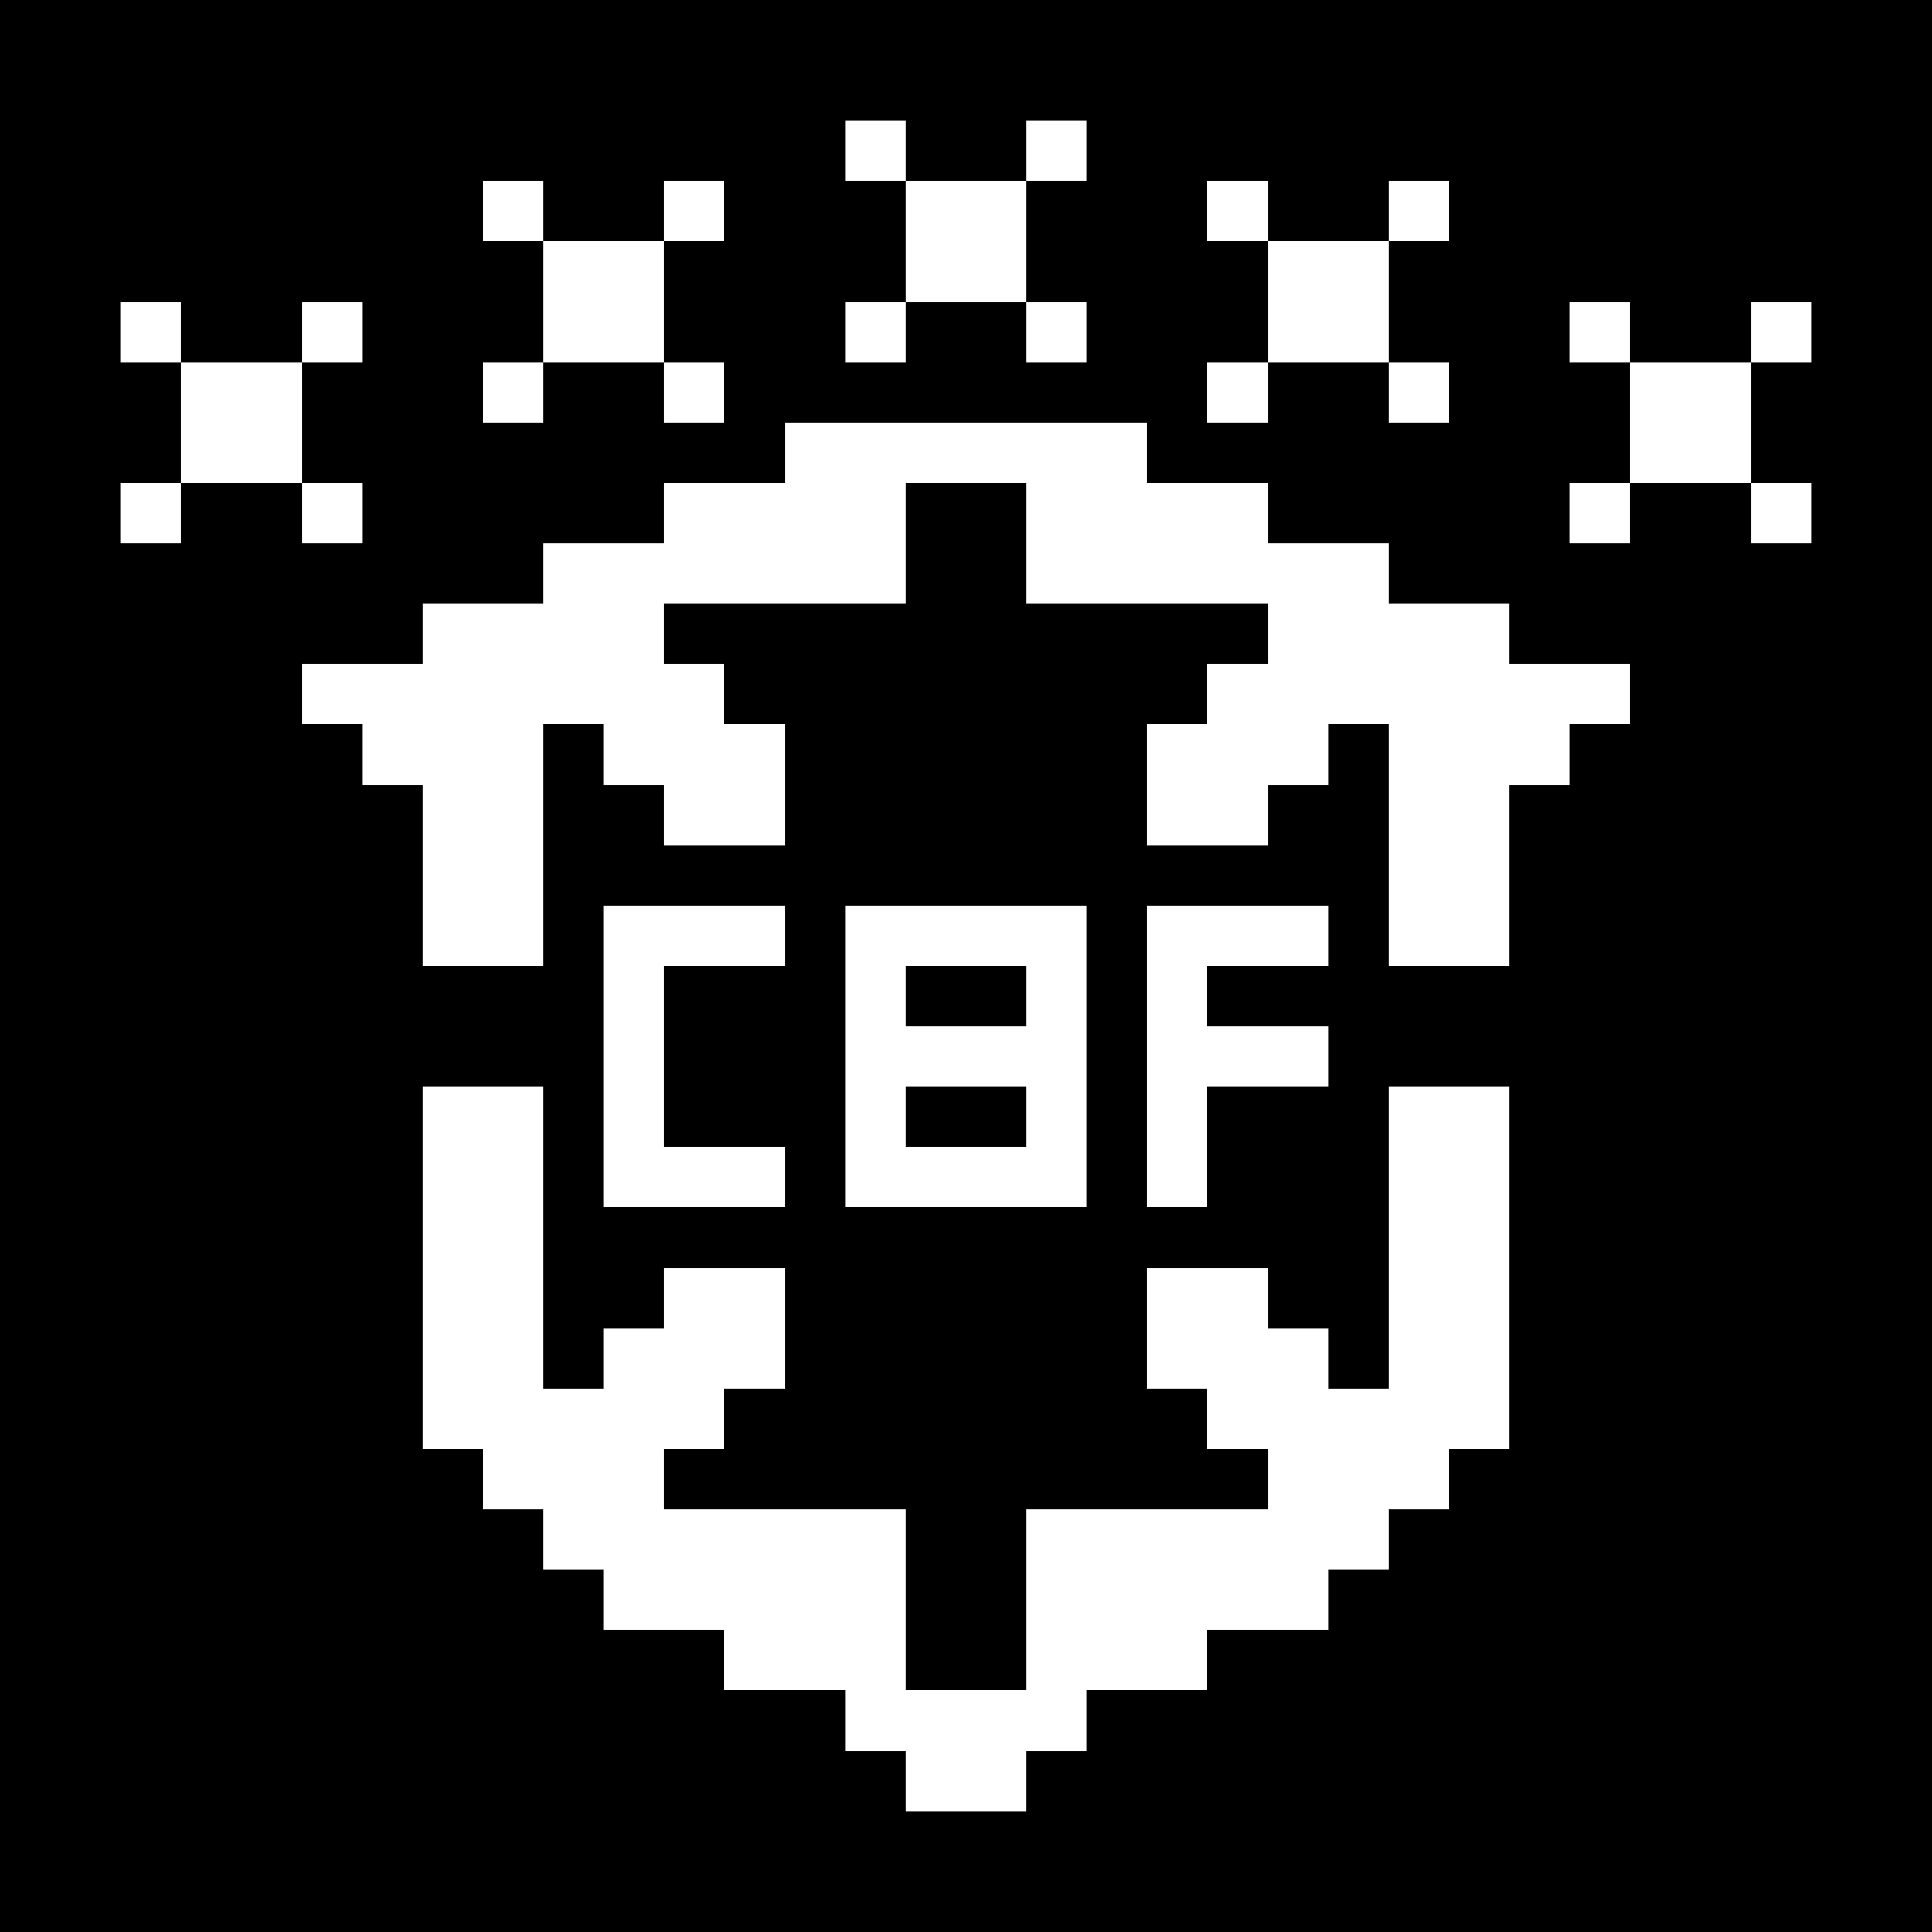
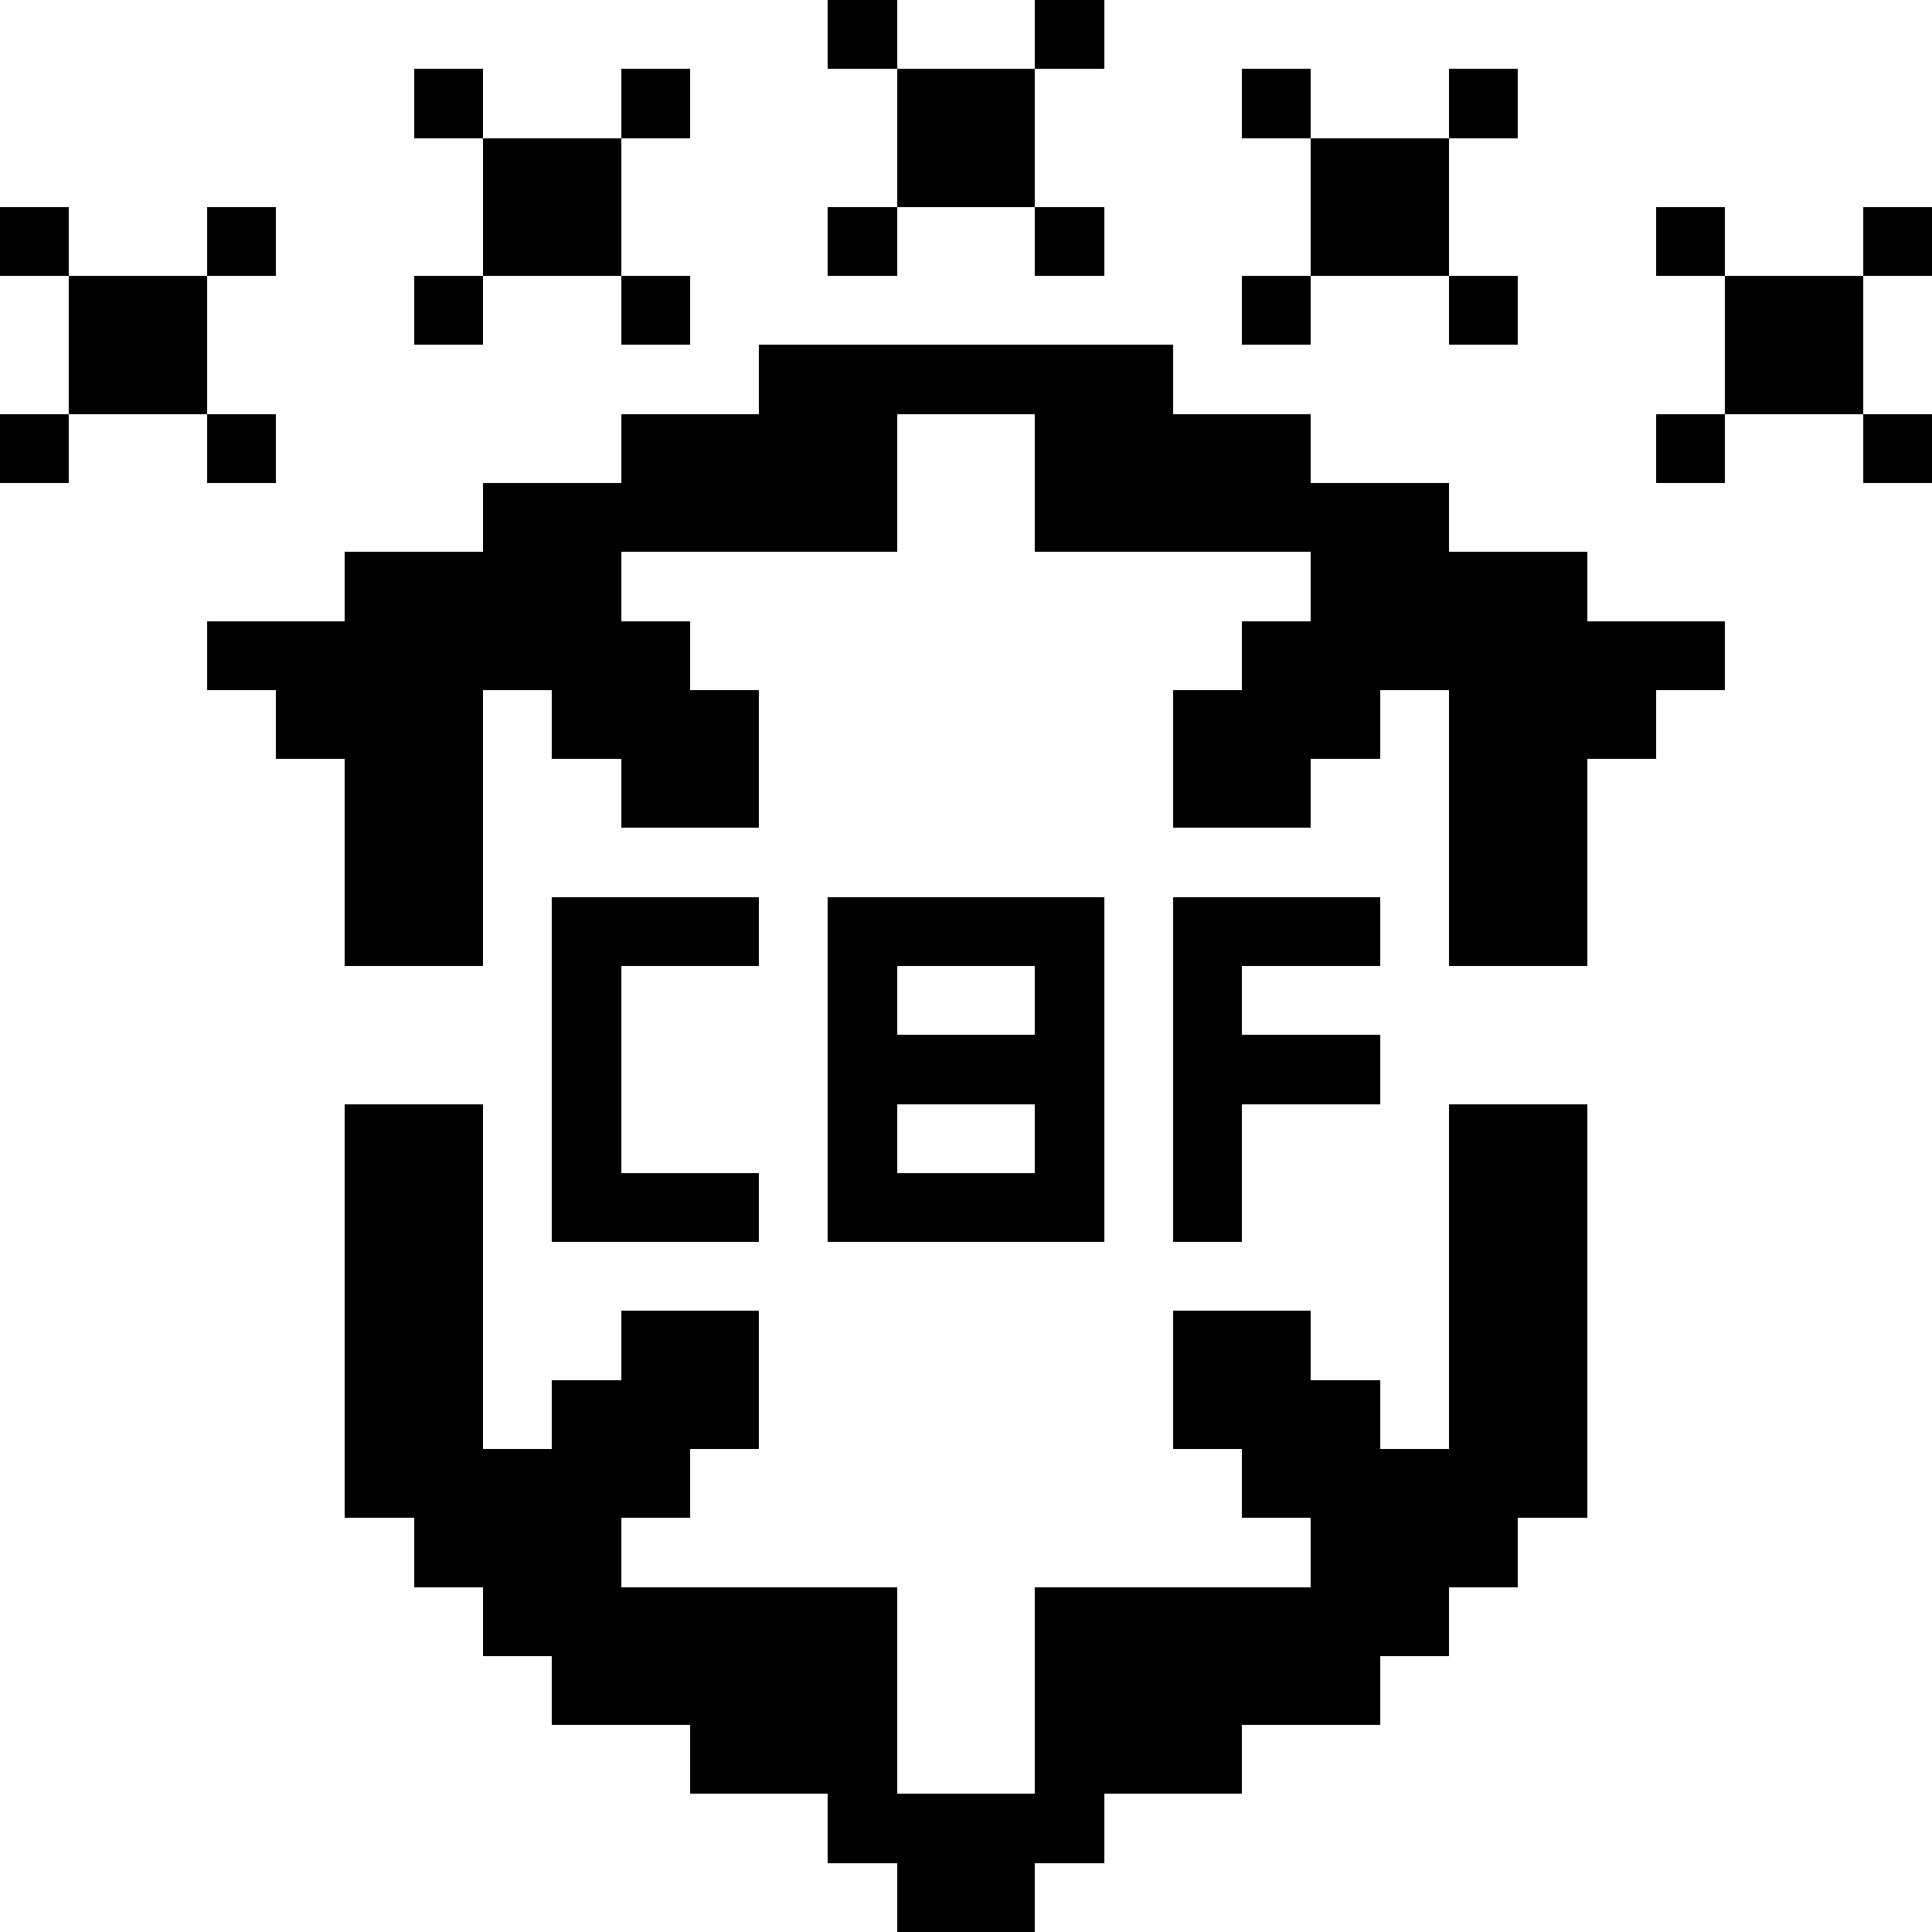
- <svg xmlns="http://www.w3.org/2000/svg" viewBox="0 0 32 32" shape-rendering="crispEdges" fill="#000000">
-   <rect x="0" y="31" width="1" height="1" />
-   <rect x="1" y="31" width="1" height="1" />
-   <rect x="2" y="31" width="1" height="1" />
-   <rect x="3" y="31" width="1" height="1" />
-   <rect x="4" y="31" width="1" height="1" />
-   <rect x="5" y="31" width="1" height="1" />
-   <rect x="6" y="31" width="1" height="1" />
-   <rect x="7" y="31" width="1" height="1" />
-   <rect x="8" y="31" width="1" height="1" />
-   <rect x="9" y="31" width="1" height="1" />
-   <rect x="10" y="31" width="1" height="1" />
-   <rect x="11" y="31" width="1" height="1" />
-   <rect x="12" y="31" width="1" height="1" />
-   <rect x="13" y="31" width="1" height="1" />
-   <rect x="14" y="31" width="1" height="1" />
-   <rect x="15" y="31" width="1" height="1" />
-   <rect x="16" y="31" width="1" height="1" />
-   <rect x="17" y="31" width="1" height="1" />
-   <rect x="18" y="31" width="1" height="1" />
-   <rect x="19" y="31" width="1" height="1" />
-   <rect x="20" y="31" width="1" height="1" />
-   <rect x="21" y="31" width="1" height="1" />
-   <rect x="22" y="31" width="1" height="1" />
-   <rect x="23" y="31" width="1" height="1" />
-   <rect x="24" y="31" width="1" height="1" />
-   <rect x="25" y="31" width="1" height="1" />
-   <rect x="26" y="31" width="1" height="1" />
-   <rect x="27" y="31" width="1" height="1" />
-   <rect x="28" y="31" width="1" height="1" />
-   <rect x="29" y="31" width="1" height="1" />
-   <rect x="30" y="31" width="1" height="1" />
-   <rect x="31" y="31" width="1" height="1" />
-   <rect x="0" y="0" width="1" height="1" />
-   <rect x="1" y="0" width="1" height="1" />
-   <rect x="2" y="0" width="1" height="1" />
-   <rect x="3" y="0" width="1" height="1" />
-   <rect x="4" y="0" width="1" height="1" />
-   <rect x="5" y="0" width="1" height="1" />
-   <rect x="6" y="0" width="1" height="1" />
-   <rect x="7" y="0" width="1" height="1" />
-   <rect x="8" y="0" width="1" height="1" />
-   <rect x="9" y="0" width="1" height="1" />
-   <rect x="10" y="0" width="1" height="1" />
-   <rect x="11" y="0" width="1" height="1" />
+ <svg xmlns="http://www.w3.org/2000/svg" viewBox="0 0 28 28" shape-rendering="crispEdges" fill="#000000">
  <rect x="12" y="0" width="1" height="1" />
-   <rect x="13" y="0" width="1" height="1" />
-   <rect x="14" y="0" width="1" height="1" />
  <rect x="15" y="0" width="1" height="1" />
-   <rect x="16" y="0" width="1" height="1" />
-   <rect x="17" y="0" width="1" height="1" />
-   <rect x="18" y="0" width="1" height="1" />
-   <rect x="19" y="0" width="1" height="1" />
-   <rect x="20" y="0" width="1" height="1" />
-   <rect x="21" y="0" width="1" height="1" />
-   <rect x="22" y="0" width="1" height="1" />
-   <rect x="23" y="0" width="1" height="1" />
-   <rect x="24" y="0" width="1" height="1" />
-   <rect x="25" y="0" width="1" height="1" />
-   <rect x="26" y="0" width="1" height="1" />
-   <rect x="27" y="0" width="1" height="1" />
-   <rect x="28" y="0" width="1" height="1" />
-   <rect x="29" y="0" width="1" height="1" />
-   <rect x="30" y="0" width="1" height="1" />
-   <rect x="31" y="0" width="1" height="1" />
-   <rect x="0" y="1" width="1" height="1" />
-   <rect x="1" y="1" width="1" height="1" />
-   <rect x="2" y="1" width="1" height="1" />
-   <rect x="3" y="1" width="1" height="1" />
-   <rect x="4" y="1" width="1" height="1" />
-   <rect x="5" y="1" width="1" height="1" />
  <rect x="6" y="1" width="1" height="1" />
-   <rect x="7" y="1" width="1" height="1" />
-   <rect x="8" y="1" width="1" height="1" />
  <rect x="9" y="1" width="1" height="1" />
-   <rect x="10" y="1" width="1" height="1" />
-   <rect x="11" y="1" width="1" height="1" />
-   <rect x="12" y="1" width="1" height="1" />
  <rect x="13" y="1" width="1" height="1" />
  <rect x="14" y="1" width="1" height="1" />
-   <rect x="15" y="1" width="1" height="1" />
-   <rect x="16" y="1" width="1" height="1" />
-   <rect x="17" y="1" width="1" height="1" />
  <rect x="18" y="1" width="1" height="1" />
-   <rect x="19" y="1" width="1" height="1" />
-   <rect x="20" y="1" width="1" height="1" />
  <rect x="21" y="1" width="1" height="1" />
-   <rect x="22" y="1" width="1" height="1" />
-   <rect x="23" y="1" width="1" height="1" />
-   <rect x="24" y="1" width="1" height="1" />
-   <rect x="25" y="1" width="1" height="1" />
-   <rect x="26" y="1" width="1" height="1" />
-   <rect x="27" y="1" width="1" height="1" />
-   <rect x="28" y="1" width="1" height="1" />
-   <rect x="29" y="1" width="1" height="1" />
-   <rect x="30" y="1" width="1" height="1" />
-   <rect x="31" y="1" width="1" height="1" />
-   <rect x="0" y="2" width="1" height="1" />
-   <rect x="1" y="2" width="1" height="1" />
-   <rect x="2" y="2" width="1" height="1" />
-   <rect x="3" y="2" width="1" height="1" />
-   <rect x="4" y="2" width="1" height="1" />
-   <rect x="5" y="2" width="1" height="1" />
-   <rect x="6" y="2" width="1" height="1" />
  <rect x="7" y="2" width="1" height="1" />
  <rect x="8" y="2" width="1" height="1" />
-   <rect x="9" y="2" width="1" height="1" />
-   <rect x="10" y="2" width="1" height="1" />
-   <rect x="11" y="2" width="1" height="1" />
-   <rect x="12" y="2" width="1" height="1" />
  <rect x="13" y="2" width="1" height="1" />
-   <rect x="15" y="2" width="1" height="1" />
-   <rect x="16" y="2" width="1" height="1" />
-   <rect x="18" y="2" width="1" height="1" />
+   <rect x="14" y="2" width="1" height="1" />
  <rect x="19" y="2" width="1" height="1" />
  <rect x="20" y="2" width="1" height="1" />
-   <rect x="21" y="2" width="1" height="1" />
-   <rect x="22" y="2" width="1" height="1" />
-   <rect x="23" y="2" width="1" height="1" />
-   <rect x="24" y="2" width="1" height="1" />
-   <rect x="25" y="2" width="1" height="1" />
-   <rect x="26" y="2" width="1" height="1" />
-   <rect x="27" y="2" width="1" height="1" />
-   <rect x="28" y="2" width="1" height="1" />
-   <rect x="29" y="2" width="1" height="1" />
-   <rect x="30" y="2" width="1" height="1" />
-   <rect x="31" y="2" width="1" height="1" />
  <rect x="0" y="3" width="1" height="1" />
-   <rect x="1" y="3" width="1" height="1" />
-   <rect x="2" y="3" width="1" height="1" />
  <rect x="3" y="3" width="1" height="1" />
-   <rect x="4" y="3" width="1" height="1" />
-   <rect x="5" y="3" width="1" height="1" />
-   <rect x="6" y="3" width="1" height="1" />
  <rect x="7" y="3" width="1" height="1" />
-   <rect x="9" y="3" width="1" height="1" />
-   <rect x="10" y="3" width="1" height="1" />
+   <rect x="8" y="3" width="1" height="1" />
  <rect x="12" y="3" width="1" height="1" />
-   <rect x="13" y="3" width="1" height="1" />
-   <rect x="14" y="3" width="1" height="1" />
-   <rect x="17" y="3" width="1" height="1" />
-   <rect x="18" y="3" width="1" height="1" />
+   <rect x="15" y="3" width="1" height="1" />
  <rect x="19" y="3" width="1" height="1" />
-   <rect x="21" y="3" width="1" height="1" />
-   <rect x="22" y="3" width="1" height="1" />
+   <rect x="20" y="3" width="1" height="1" />
  <rect x="24" y="3" width="1" height="1" />
-   <rect x="25" y="3" width="1" height="1" />
-   <rect x="26" y="3" width="1" height="1" />
  <rect x="27" y="3" width="1" height="1" />
-   <rect x="28" y="3" width="1" height="1" />
-   <rect x="29" y="3" width="1" height="1" />
-   <rect x="30" y="3" width="1" height="1" />
-   <rect x="31" y="3" width="1" height="1" />
-   <rect x="0" y="4" width="1" height="1" />
  <rect x="1" y="4" width="1" height="1" />
  <rect x="2" y="4" width="1" height="1" />
-   <rect x="3" y="4" width="1" height="1" />
-   <rect x="4" y="4" width="1" height="1" />
-   <rect x="5" y="4" width="1" height="1" />
  <rect x="6" y="4" width="1" height="1" />
-   <rect x="7" y="4" width="1" height="1" />
-   <rect x="8" y="4" width="1" height="1" />
-   <rect x="11" y="4" width="1" height="1" />
-   <rect x="12" y="4" width="1" height="1" />
-   <rect x="13" y="4" width="1" height="1" />
-   <rect x="14" y="4" width="1" height="1" />
-   <rect x="17" y="4" width="1" height="1" />
+   <rect x="9" y="4" width="1" height="1" />
  <rect x="18" y="4" width="1" height="1" />
-   <rect x="19" y="4" width="1" height="1" />
-   <rect x="20" y="4" width="1" height="1" />
-   <rect x="23" y="4" width="1" height="1" />
-   <rect x="24" y="4" width="1" height="1" />
+   <rect x="21" y="4" width="1" height="1" />
  <rect x="25" y="4" width="1" height="1" />
  <rect x="26" y="4" width="1" height="1" />
-   <rect x="27" y="4" width="1" height="1" />
-   <rect x="28" y="4" width="1" height="1" />
-   <rect x="29" y="4" width="1" height="1" />
-   <rect x="30" y="4" width="1" height="1" />
-   <rect x="31" y="4" width="1" height="1" />
-   <rect x="0" y="5" width="1" height="1" />
  <rect x="1" y="5" width="1" height="1" />
-   <rect x="3" y="5" width="1" height="1" />
-   <rect x="4" y="5" width="1" height="1" />
-   <rect x="6" y="5" width="1" height="1" />
-   <rect x="7" y="5" width="1" height="1" />
-   <rect x="8" y="5" width="1" height="1" />
+   <rect x="2" y="5" width="1" height="1" />
  <rect x="11" y="5" width="1" height="1" />
  <rect x="12" y="5" width="1" height="1" />
  <rect x="13" y="5" width="1" height="1" />
+   <rect x="14" y="5" width="1" height="1" />
  <rect x="15" y="5" width="1" height="1" />
  <rect x="16" y="5" width="1" height="1" />
-   <rect x="18" y="5" width="1" height="1" />
-   <rect x="19" y="5" width="1" height="1" />
-   <rect x="20" y="5" width="1" height="1" />
-   <rect x="23" y="5" width="1" height="1" />
-   <rect x="24" y="5" width="1" height="1" />
  <rect x="25" y="5" width="1" height="1" />
-   <rect x="27" y="5" width="1" height="1" />
-   <rect x="28" y="5" width="1" height="1" />
-   <rect x="30" y="5" width="1" height="1" />
-   <rect x="31" y="5" width="1" height="1" />
+   <rect x="26" y="5" width="1" height="1" />
  <rect x="0" y="6" width="1" height="1" />
-   <rect x="1" y="6" width="1" height="1" />
-   <rect x="2" y="6" width="1" height="1" />
-   <rect x="5" y="6" width="1" height="1" />
-   <rect x="6" y="6" width="1" height="1" />
-   <rect x="7" y="6" width="1" height="1" />
+   <rect x="3" y="6" width="1" height="1" />
  <rect x="9" y="6" width="1" height="1" />
  <rect x="10" y="6" width="1" height="1" />
+   <rect x="11" y="6" width="1" height="1" />
  <rect x="12" y="6" width="1" height="1" />
-   <rect x="13" y="6" width="1" height="1" />
-   <rect x="14" y="6" width="1" height="1" />
  <rect x="15" y="6" width="1" height="1" />
  <rect x="16" y="6" width="1" height="1" />
  <rect x="17" y="6" width="1" height="1" />
  <rect x="18" y="6" width="1" height="1" />
-   <rect x="19" y="6" width="1" height="1" />
-   <rect x="21" y="6" width="1" height="1" />
-   <rect x="22" y="6" width="1" height="1" />
  <rect x="24" y="6" width="1" height="1" />
-   <rect x="25" y="6" width="1" height="1" />
-   <rect x="26" y="6" width="1" height="1" />
-   <rect x="29" y="6" width="1" height="1" />
-   <rect x="30" y="6" width="1" height="1" />
-   <rect x="31" y="6" width="1" height="1" />
-   <rect x="0" y="7" width="1" height="1" />
-   <rect x="1" y="7" width="1" height="1" />
-   <rect x="2" y="7" width="1" height="1" />
-   <rect x="5" y="7" width="1" height="1" />
-   <rect x="6" y="7" width="1" height="1" />
+   <rect x="27" y="6" width="1" height="1" />
  <rect x="7" y="7" width="1" height="1" />
  <rect x="8" y="7" width="1" height="1" />
  <rect x="9" y="7" width="1" height="1" />
  <rect x="10" y="7" width="1" height="1" />
  <rect x="11" y="7" width="1" height="1" />
  <rect x="12" y="7" width="1" height="1" />
+   <rect x="15" y="7" width="1" height="1" />
+   <rect x="16" y="7" width="1" height="1" />
+   <rect x="17" y="7" width="1" height="1" />
+   <rect x="18" y="7" width="1" height="1" />
  <rect x="19" y="7" width="1" height="1" />
  <rect x="20" y="7" width="1" height="1" />
-   <rect x="21" y="7" width="1" height="1" />
-   <rect x="22" y="7" width="1" height="1" />
-   <rect x="23" y="7" width="1" height="1" />
-   <rect x="24" y="7" width="1" height="1" />
-   <rect x="25" y="7" width="1" height="1" />
-   <rect x="26" y="7" width="1" height="1" />
-   <rect x="29" y="7" width="1" height="1" />
-   <rect x="30" y="7" width="1" height="1" />
-   <rect x="31" y="7" width="1" height="1" />
-   <rect x="0" y="8" width="1" height="1" />
-   <rect x="1" y="8" width="1" height="1" />
-   <rect x="3" y="8" width="1" height="1" />
-   <rect x="4" y="8" width="1" height="1" />
+   <rect x="5" y="8" width="1" height="1" />
  <rect x="6" y="8" width="1" height="1" />
  <rect x="7" y="8" width="1" height="1" />
  <rect x="8" y="8" width="1" height="1" />
-   <rect x="9" y="8" width="1" height="1" />
-   <rect x="10" y="8" width="1" height="1" />
-   <rect x="15" y="8" width="1" height="1" />
-   <rect x="16" y="8" width="1" height="1" />
+   <rect x="19" y="8" width="1" height="1" />
+   <rect x="20" y="8" width="1" height="1" />
  <rect x="21" y="8" width="1" height="1" />
  <rect x="22" y="8" width="1" height="1" />
-   <rect x="23" y="8" width="1" height="1" />
-   <rect x="24" y="8" width="1" height="1" />
-   <rect x="25" y="8" width="1" height="1" />
-   <rect x="27" y="8" width="1" height="1" />
-   <rect x="28" y="8" width="1" height="1" />
-   <rect x="30" y="8" width="1" height="1" />
-   <rect x="31" y="8" width="1" height="1" />
-   <rect x="0" y="9" width="1" height="1" />
-   <rect x="1" y="9" width="1" height="1" />
-   <rect x="2" y="9" width="1" height="1" />
  <rect x="3" y="9" width="1" height="1" />
  <rect x="4" y="9" width="1" height="1" />
  <rect x="5" y="9" width="1" height="1" />
  <rect x="6" y="9" width="1" height="1" />
  <rect x="7" y="9" width="1" height="1" />
  <rect x="8" y="9" width="1" height="1" />
-   <rect x="15" y="9" width="1" height="1" />
-   <rect x="16" y="9" width="1" height="1" />
+   <rect x="9" y="9" width="1" height="1" />
+   <rect x="18" y="9" width="1" height="1" />
+   <rect x="19" y="9" width="1" height="1" />
+   <rect x="20" y="9" width="1" height="1" />
+   <rect x="21" y="9" width="1" height="1" />
+   <rect x="22" y="9" width="1" height="1" />
  <rect x="23" y="9" width="1" height="1" />
  <rect x="24" y="9" width="1" height="1" />
-   <rect x="25" y="9" width="1" height="1" />
-   <rect x="26" y="9" width="1" height="1" />
-   <rect x="27" y="9" width="1" height="1" />
-   <rect x="28" y="9" width="1" height="1" />
-   <rect x="29" y="9" width="1" height="1" />
-   <rect x="30" y="9" width="1" height="1" />
-   <rect x="31" y="9" width="1" height="1" />
-   <rect x="0" y="10" width="1" height="1" />
-   <rect x="1" y="10" width="1" height="1" />
-   <rect x="2" y="10" width="1" height="1" />
-   <rect x="3" y="10" width="1" height="1" />
  <rect x="4" y="10" width="1" height="1" />
  <rect x="5" y="10" width="1" height="1" />
  <rect x="6" y="10" width="1" height="1" />
-   <rect x="11" y="10" width="1" height="1" />
-   <rect x="12" y="10" width="1" height="1" />
-   <rect x="13" y="10" width="1" height="1" />
-   <rect x="14" y="10" width="1" height="1" />
-   <rect x="15" y="10" width="1" height="1" />
-   <rect x="16" y="10" width="1" height="1" />
+   <rect x="8" y="10" width="1" height="1" />
+   <rect x="9" y="10" width="1" height="1" />
+   <rect x="10" y="10" width="1" height="1" />
  <rect x="17" y="10" width="1" height="1" />
  <rect x="18" y="10" width="1" height="1" />
  <rect x="19" y="10" width="1" height="1" />
-   <rect x="20" y="10" width="1" height="1" />
-   <rect x="25" y="10" width="1" height="1" />
-   <rect x="26" y="10" width="1" height="1" />
-   <rect x="27" y="10" width="1" height="1" />
-   <rect x="28" y="10" width="1" height="1" />
-   <rect x="29" y="10" width="1" height="1" />
-   <rect x="30" y="10" width="1" height="1" />
-   <rect x="31" y="10" width="1" height="1" />
-   <rect x="0" y="11" width="1" height="1" />
-   <rect x="1" y="11" width="1" height="1" />
-   <rect x="2" y="11" width="1" height="1" />
-   <rect x="3" y="11" width="1" height="1" />
-   <rect x="4" y="11" width="1" height="1" />
-   <rect x="12" y="11" width="1" height="1" />
-   <rect x="13" y="11" width="1" height="1" />
-   <rect x="14" y="11" width="1" height="1" />
-   <rect x="15" y="11" width="1" height="1" />
-   <rect x="16" y="11" width="1" height="1" />
+   <rect x="21" y="10" width="1" height="1" />
+   <rect x="22" y="10" width="1" height="1" />
+   <rect x="23" y="10" width="1" height="1" />
+   <rect x="5" y="11" width="1" height="1" />
+   <rect x="6" y="11" width="1" height="1" />
+   <rect x="9" y="11" width="1" height="1" />
+   <rect x="10" y="11" width="1" height="1" />
  <rect x="17" y="11" width="1" height="1" />
  <rect x="18" y="11" width="1" height="1" />
-   <rect x="19" y="11" width="1" height="1" />
-   <rect x="27" y="11" width="1" height="1" />
-   <rect x="28" y="11" width="1" height="1" />
-   <rect x="29" y="11" width="1" height="1" />
-   <rect x="30" y="11" width="1" height="1" />
-   <rect x="31" y="11" width="1" height="1" />
-   <rect x="0" y="12" width="1" height="1" />
-   <rect x="1" y="12" width="1" height="1" />
-   <rect x="2" y="12" width="1" height="1" />
-   <rect x="3" y="12" width="1" height="1" />
-   <rect x="4" y="12" width="1" height="1" />
+   <rect x="21" y="11" width="1" height="1" />
+   <rect x="22" y="11" width="1" height="1" />
  <rect x="5" y="12" width="1" height="1" />
-   <rect x="9" y="12" width="1" height="1" />
-   <rect x="13" y="12" width="1" height="1" />
-   <rect x="14" y="12" width="1" height="1" />
-   <rect x="15" y="12" width="1" height="1" />
-   <rect x="16" y="12" width="1" height="1" />
-   <rect x="17" y="12" width="1" height="1" />
-   <rect x="18" y="12" width="1" height="1" />
+   <rect x="6" y="12" width="1" height="1" />
+   <rect x="21" y="12" width="1" height="1" />
  <rect x="22" y="12" width="1" height="1" />
-   <rect x="26" y="12" width="1" height="1" />
-   <rect x="27" y="12" width="1" height="1" />
-   <rect x="28" y="12" width="1" height="1" />
-   <rect x="29" y="12" width="1" height="1" />
-   <rect x="30" y="12" width="1" height="1" />
-   <rect x="31" y="12" width="1" height="1" />
-   <rect x="0" y="13" width="1" height="1" />
-   <rect x="1" y="13" width="1" height="1" />
-   <rect x="2" y="13" width="1" height="1" />
-   <rect x="3" y="13" width="1" height="1" />
-   <rect x="4" y="13" width="1" height="1" />
  <rect x="5" y="13" width="1" height="1" />
  <rect x="6" y="13" width="1" height="1" />
+   <rect x="8" y="13" width="1" height="1" />
  <rect x="9" y="13" width="1" height="1" />
  <rect x="10" y="13" width="1" height="1" />
+   <rect x="12" y="13" width="1" height="1" />
  <rect x="13" y="13" width="1" height="1" />
  <rect x="14" y="13" width="1" height="1" />
  <rect x="15" y="13" width="1" height="1" />
-   <rect x="16" y="13" width="1" height="1" />
  <rect x="17" y="13" width="1" height="1" />
  <rect x="18" y="13" width="1" height="1" />
+   <rect x="19" y="13" width="1" height="1" />
  <rect x="21" y="13" width="1" height="1" />
  <rect x="22" y="13" width="1" height="1" />
-   <rect x="25" y="13" width="1" height="1" />
-   <rect x="26" y="13" width="1" height="1" />
-   <rect x="27" y="13" width="1" height="1" />
-   <rect x="28" y="13" width="1" height="1" />
-   <rect x="29" y="13" width="1" height="1" />
-   <rect x="30" y="13" width="1" height="1" />
-   <rect x="31" y="13" width="1" height="1" />
-   <rect x="0" y="14" width="1" height="1" />
-   <rect x="1" y="14" width="1" height="1" />
-   <rect x="2" y="14" width="1" height="1" />
-   <rect x="3" y="14" width="1" height="1" />
-   <rect x="4" y="14" width="1" height="1" />
-   <rect x="5" y="14" width="1" height="1" />
-   <rect x="6" y="14" width="1" height="1" />
-   <rect x="9" y="14" width="1" height="1" />
-   <rect x="10" y="14" width="1" height="1" />
-   <rect x="11" y="14" width="1" height="1" />
+   <rect x="8" y="14" width="1" height="1" />
  <rect x="12" y="14" width="1" height="1" />
-   <rect x="13" y="14" width="1" height="1" />
-   <rect x="14" y="14" width="1" height="1" />
  <rect x="15" y="14" width="1" height="1" />
-   <rect x="16" y="14" width="1" height="1" />
  <rect x="17" y="14" width="1" height="1" />
-   <rect x="18" y="14" width="1" height="1" />
-   <rect x="19" y="14" width="1" height="1" />
-   <rect x="20" y="14" width="1" height="1" />
-   <rect x="21" y="14" width="1" height="1" />
-   <rect x="22" y="14" width="1" height="1" />
-   <rect x="25" y="14" width="1" height="1" />
-   <rect x="26" y="14" width="1" height="1" />
-   <rect x="27" y="14" width="1" height="1" />
-   <rect x="28" y="14" width="1" height="1" />
-   <rect x="29" y="14" width="1" height="1" />
-   <rect x="30" y="14" width="1" height="1" />
-   <rect x="31" y="14" width="1" height="1" />
-   <rect x="0" y="15" width="1" height="1" />
-   <rect x="1" y="15" width="1" height="1" />
-   <rect x="2" y="15" width="1" height="1" />
-   <rect x="3" y="15" width="1" height="1" />
-   <rect x="4" y="15" width="1" height="1" />
-   <rect x="5" y="15" width="1" height="1" />
-   <rect x="6" y="15" width="1" height="1" />
-   <rect x="9" y="15" width="1" height="1" />
+   <rect x="8" y="15" width="1" height="1" />
+   <rect x="12" y="15" width="1" height="1" />
  <rect x="13" y="15" width="1" height="1" />
+   <rect x="14" y="15" width="1" height="1" />
+   <rect x="15" y="15" width="1" height="1" />
+   <rect x="17" y="15" width="1" height="1" />
  <rect x="18" y="15" width="1" height="1" />
-   <rect x="22" y="15" width="1" height="1" />
-   <rect x="25" y="15" width="1" height="1" />
-   <rect x="26" y="15" width="1" height="1" />
-   <rect x="27" y="15" width="1" height="1" />
-   <rect x="28" y="15" width="1" height="1" />
-   <rect x="29" y="15" width="1" height="1" />
-   <rect x="30" y="15" width="1" height="1" />
-   <rect x="31" y="15" width="1" height="1" />
-   <rect x="0" y="16" width="1" height="1" />
-   <rect x="1" y="16" width="1" height="1" />
-   <rect x="2" y="16" width="1" height="1" />
-   <rect x="3" y="16" width="1" height="1" />
-   <rect x="4" y="16" width="1" height="1" />
+   <rect x="19" y="15" width="1" height="1" />
  <rect x="5" y="16" width="1" height="1" />
  <rect x="6" y="16" width="1" height="1" />
-   <rect x="7" y="16" width="1" height="1" />
  <rect x="8" y="16" width="1" height="1" />
-   <rect x="9" y="16" width="1" height="1" />
-   <rect x="11" y="16" width="1" height="1" />
  <rect x="12" y="16" width="1" height="1" />
-   <rect x="13" y="16" width="1" height="1" />
  <rect x="15" y="16" width="1" height="1" />
-   <rect x="16" y="16" width="1" height="1" />
-   <rect x="18" y="16" width="1" height="1" />
-   <rect x="20" y="16" width="1" height="1" />
+   <rect x="17" y="16" width="1" height="1" />
  <rect x="21" y="16" width="1" height="1" />
  <rect x="22" y="16" width="1" height="1" />
-   <rect x="23" y="16" width="1" height="1" />
-   <rect x="24" y="16" width="1" height="1" />
-   <rect x="25" y="16" width="1" height="1" />
-   <rect x="26" y="16" width="1" height="1" />
-   <rect x="27" y="16" width="1" height="1" />
-   <rect x="28" y="16" width="1" height="1" />
-   <rect x="29" y="16" width="1" height="1" />
-   <rect x="30" y="16" width="1" height="1" />
-   <rect x="31" y="16" width="1" height="1" />
-   <rect x="0" y="17" width="1" height="1" />
-   <rect x="1" y="17" width="1" height="1" />
-   <rect x="2" y="17" width="1" height="1" />
-   <rect x="3" y="17" width="1" height="1" />
-   <rect x="4" y="17" width="1" height="1" />
  <rect x="5" y="17" width="1" height="1" />
  <rect x="6" y="17" width="1" height="1" />
-   <rect x="7" y="17" width="1" height="1" />
  <rect x="8" y="17" width="1" height="1" />
  <rect x="9" y="17" width="1" height="1" />
-   <rect x="11" y="17" width="1" height="1" />
+   <rect x="10" y="17" width="1" height="1" />
  <rect x="12" y="17" width="1" height="1" />
  <rect x="13" y="17" width="1" height="1" />
-   <rect x="18" y="17" width="1" height="1" />
+   <rect x="14" y="17" width="1" height="1" />
+   <rect x="15" y="17" width="1" height="1" />
+   <rect x="17" y="17" width="1" height="1" />
+   <rect x="21" y="17" width="1" height="1" />
  <rect x="22" y="17" width="1" height="1" />
-   <rect x="23" y="17" width="1" height="1" />
-   <rect x="24" y="17" width="1" height="1" />
-   <rect x="25" y="17" width="1" height="1" />
-   <rect x="26" y="17" width="1" height="1" />
-   <rect x="27" y="17" width="1" height="1" />
-   <rect x="28" y="17" width="1" height="1" />
-   <rect x="29" y="17" width="1" height="1" />
-   <rect x="30" y="17" width="1" height="1" />
-   <rect x="31" y="17" width="1" height="1" />
-   <rect x="0" y="18" width="1" height="1" />
-   <rect x="1" y="18" width="1" height="1" />
-   <rect x="2" y="18" width="1" height="1" />
-   <rect x="3" y="18" width="1" height="1" />
-   <rect x="4" y="18" width="1" height="1" />
  <rect x="5" y="18" width="1" height="1" />
  <rect x="6" y="18" width="1" height="1" />
-   <rect x="9" y="18" width="1" height="1" />
-   <rect x="11" y="18" width="1" height="1" />
-   <rect x="12" y="18" width="1" height="1" />
-   <rect x="13" y="18" width="1" height="1" />
-   <rect x="15" y="18" width="1" height="1" />
-   <rect x="16" y="18" width="1" height="1" />
-   <rect x="18" y="18" width="1" height="1" />
-   <rect x="20" y="18" width="1" height="1" />
  <rect x="21" y="18" width="1" height="1" />
  <rect x="22" y="18" width="1" height="1" />
-   <rect x="25" y="18" width="1" height="1" />
-   <rect x="26" y="18" width="1" height="1" />
-   <rect x="27" y="18" width="1" height="1" />
-   <rect x="28" y="18" width="1" height="1" />
-   <rect x="29" y="18" width="1" height="1" />
-   <rect x="30" y="18" width="1" height="1" />
-   <rect x="31" y="18" width="1" height="1" />
-   <rect x="0" y="19" width="1" height="1" />
-   <rect x="1" y="19" width="1" height="1" />
-   <rect x="2" y="19" width="1" height="1" />
-   <rect x="3" y="19" width="1" height="1" />
-   <rect x="4" y="19" width="1" height="1" />
  <rect x="5" y="19" width="1" height="1" />
  <rect x="6" y="19" width="1" height="1" />
  <rect x="9" y="19" width="1" height="1" />
-   <rect x="13" y="19" width="1" height="1" />
+   <rect x="10" y="19" width="1" height="1" />
+   <rect x="17" y="19" width="1" height="1" />
  <rect x="18" y="19" width="1" height="1" />
-   <rect x="20" y="19" width="1" height="1" />
  <rect x="21" y="19" width="1" height="1" />
  <rect x="22" y="19" width="1" height="1" />
-   <rect x="25" y="19" width="1" height="1" />
-   <rect x="26" y="19" width="1" height="1" />
-   <rect x="27" y="19" width="1" height="1" />
-   <rect x="28" y="19" width="1" height="1" />
-   <rect x="29" y="19" width="1" height="1" />
-   <rect x="30" y="19" width="1" height="1" />
-   <rect x="31" y="19" width="1" height="1" />
-   <rect x="0" y="20" width="1" height="1" />
-   <rect x="1" y="20" width="1" height="1" />
-   <rect x="2" y="20" width="1" height="1" />
-   <rect x="3" y="20" width="1" height="1" />
-   <rect x="4" y="20" width="1" height="1" />
  <rect x="5" y="20" width="1" height="1" />
  <rect x="6" y="20" width="1" height="1" />
+   <rect x="8" y="20" width="1" height="1" />
  <rect x="9" y="20" width="1" height="1" />
  <rect x="10" y="20" width="1" height="1" />
-   <rect x="11" y="20" width="1" height="1" />
-   <rect x="12" y="20" width="1" height="1" />
-   <rect x="13" y="20" width="1" height="1" />
-   <rect x="14" y="20" width="1" height="1" />
-   <rect x="15" y="20" width="1" height="1" />
-   <rect x="16" y="20" width="1" height="1" />
  <rect x="17" y="20" width="1" height="1" />
  <rect x="18" y="20" width="1" height="1" />
  <rect x="19" y="20" width="1" height="1" />
-   <rect x="20" y="20" width="1" height="1" />
  <rect x="21" y="20" width="1" height="1" />
  <rect x="22" y="20" width="1" height="1" />
-   <rect x="25" y="20" width="1" height="1" />
-   <rect x="26" y="20" width="1" height="1" />
-   <rect x="27" y="20" width="1" height="1" />
-   <rect x="28" y="20" width="1" height="1" />
-   <rect x="29" y="20" width="1" height="1" />
-   <rect x="30" y="20" width="1" height="1" />
-   <rect x="31" y="20" width="1" height="1" />
-   <rect x="0" y="21" width="1" height="1" />
-   <rect x="1" y="21" width="1" height="1" />
-   <rect x="2" y="21" width="1" height="1" />
-   <rect x="3" y="21" width="1" height="1" />
-   <rect x="4" y="21" width="1" height="1" />
  <rect x="5" y="21" width="1" height="1" />
  <rect x="6" y="21" width="1" height="1" />
+   <rect x="7" y="21" width="1" height="1" />
+   <rect x="8" y="21" width="1" height="1" />
  <rect x="9" y="21" width="1" height="1" />
-   <rect x="10" y="21" width="1" height="1" />
-   <rect x="13" y="21" width="1" height="1" />
-   <rect x="14" y="21" width="1" height="1" />
-   <rect x="15" y="21" width="1" height="1" />
-   <rect x="16" y="21" width="1" height="1" />
-   <rect x="17" y="21" width="1" height="1" />
  <rect x="18" y="21" width="1" height="1" />
+   <rect x="19" y="21" width="1" height="1" />
+   <rect x="20" y="21" width="1" height="1" />
  <rect x="21" y="21" width="1" height="1" />
  <rect x="22" y="21" width="1" height="1" />
-   <rect x="25" y="21" width="1" height="1" />
-   <rect x="26" y="21" width="1" height="1" />
-   <rect x="27" y="21" width="1" height="1" />
-   <rect x="28" y="21" width="1" height="1" />
-   <rect x="29" y="21" width="1" height="1" />
-   <rect x="30" y="21" width="1" height="1" />
-   <rect x="31" y="21" width="1" height="1" />
-   <rect x="0" y="22" width="1" height="1" />
-   <rect x="1" y="22" width="1" height="1" />
-   <rect x="2" y="22" width="1" height="1" />
-   <rect x="3" y="22" width="1" height="1" />
-   <rect x="4" y="22" width="1" height="1" />
-   <rect x="5" y="22" width="1" height="1" />
  <rect x="6" y="22" width="1" height="1" />
-   <rect x="9" y="22" width="1" height="1" />
-   <rect x="13" y="22" width="1" height="1" />
-   <rect x="14" y="22" width="1" height="1" />
-   <rect x="15" y="22" width="1" height="1" />
-   <rect x="16" y="22" width="1" height="1" />
-   <rect x="17" y="22" width="1" height="1" />
-   <rect x="18" y="22" width="1" height="1" />
-   <rect x="22" y="22" width="1" height="1" />
-   <rect x="25" y="22" width="1" height="1" />
-   <rect x="26" y="22" width="1" height="1" />
-   <rect x="27" y="22" width="1" height="1" />
-   <rect x="28" y="22" width="1" height="1" />
-   <rect x="29" y="22" width="1" height="1" />
-   <rect x="30" y="22" width="1" height="1" />
-   <rect x="31" y="22" width="1" height="1" />
-   <rect x="0" y="23" width="1" height="1" />
-   <rect x="1" y="23" width="1" height="1" />
-   <rect x="2" y="23" width="1" height="1" />
-   <rect x="3" y="23" width="1" height="1" />
-   <rect x="4" y="23" width="1" height="1" />
-   <rect x="5" y="23" width="1" height="1" />
-   <rect x="6" y="23" width="1" height="1" />
+   <rect x="7" y="22" width="1" height="1" />
+   <rect x="8" y="22" width="1" height="1" />
+   <rect x="19" y="22" width="1" height="1" />
+   <rect x="20" y="22" width="1" height="1" />
+   <rect x="21" y="22" width="1" height="1" />
+   <rect x="7" y="23" width="1" height="1" />
+   <rect x="8" y="23" width="1" height="1" />
+   <rect x="9" y="23" width="1" height="1" />
+   <rect x="10" y="23" width="1" height="1" />
+   <rect x="11" y="23" width="1" height="1" />
  <rect x="12" y="23" width="1" height="1" />
-   <rect x="13" y="23" width="1" height="1" />
-   <rect x="14" y="23" width="1" height="1" />
  <rect x="15" y="23" width="1" height="1" />
  <rect x="16" y="23" width="1" height="1" />
  <rect x="17" y="23" width="1" height="1" />
  <rect x="18" y="23" width="1" height="1" />
  <rect x="19" y="23" width="1" height="1" />
-   <rect x="25" y="23" width="1" height="1" />
-   <rect x="26" y="23" width="1" height="1" />
-   <rect x="27" y="23" width="1" height="1" />
-   <rect x="28" y="23" width="1" height="1" />
-   <rect x="29" y="23" width="1" height="1" />
-   <rect x="30" y="23" width="1" height="1" />
-   <rect x="31" y="23" width="1" height="1" />
-   <rect x="0" y="24" width="1" height="1" />
-   <rect x="1" y="24" width="1" height="1" />
-   <rect x="2" y="24" width="1" height="1" />
-   <rect x="3" y="24" width="1" height="1" />
-   <rect x="4" y="24" width="1" height="1" />
-   <rect x="5" y="24" width="1" height="1" />
-   <rect x="6" y="24" width="1" height="1" />
-   <rect x="7" y="24" width="1" height="1" />
+   <rect x="20" y="23" width="1" height="1" />
+   <rect x="8" y="24" width="1" height="1" />
+   <rect x="9" y="24" width="1" height="1" />
+   <rect x="10" y="24" width="1" height="1" />
  <rect x="11" y="24" width="1" height="1" />
  <rect x="12" y="24" width="1" height="1" />
-   <rect x="13" y="24" width="1" height="1" />
-   <rect x="14" y="24" width="1" height="1" />
  <rect x="15" y="24" width="1" height="1" />
  <rect x="16" y="24" width="1" height="1" />
  <rect x="17" y="24" width="1" height="1" />
  <rect x="18" y="24" width="1" height="1" />
  <rect x="19" y="24" width="1" height="1" />
-   <rect x="20" y="24" width="1" height="1" />
-   <rect x="24" y="24" width="1" height="1" />
-   <rect x="25" y="24" width="1" height="1" />
-   <rect x="26" y="24" width="1" height="1" />
-   <rect x="27" y="24" width="1" height="1" />
-   <rect x="28" y="24" width="1" height="1" />
-   <rect x="29" y="24" width="1" height="1" />
-   <rect x="30" y="24" width="1" height="1" />
-   <rect x="31" y="24" width="1" height="1" />
-   <rect x="0" y="25" width="1" height="1" />
-   <rect x="1" y="25" width="1" height="1" />
-   <rect x="2" y="25" width="1" height="1" />
-   <rect x="3" y="25" width="1" height="1" />
-   <rect x="4" y="25" width="1" height="1" />
-   <rect x="5" y="25" width="1" height="1" />
-   <rect x="6" y="25" width="1" height="1" />
-   <rect x="7" y="25" width="1" height="1" />
-   <rect x="8" y="25" width="1" height="1" />
+   <rect x="10" y="25" width="1" height="1" />
+   <rect x="11" y="25" width="1" height="1" />
+   <rect x="12" y="25" width="1" height="1" />
  <rect x="15" y="25" width="1" height="1" />
  <rect x="16" y="25" width="1" height="1" />
-   <rect x="23" y="25" width="1" height="1" />
-   <rect x="24" y="25" width="1" height="1" />
-   <rect x="25" y="25" width="1" height="1" />
-   <rect x="26" y="25" width="1" height="1" />
-   <rect x="27" y="25" width="1" height="1" />
-   <rect x="28" y="25" width="1" height="1" />
-   <rect x="29" y="25" width="1" height="1" />
-   <rect x="30" y="25" width="1" height="1" />
-   <rect x="31" y="25" width="1" height="1" />
-   <rect x="0" y="26" width="1" height="1" />
-   <rect x="1" y="26" width="1" height="1" />
-   <rect x="2" y="26" width="1" height="1" />
-   <rect x="3" y="26" width="1" height="1" />
-   <rect x="4" y="26" width="1" height="1" />
-   <rect x="5" y="26" width="1" height="1" />
-   <rect x="6" y="26" width="1" height="1" />
-   <rect x="7" y="26" width="1" height="1" />
-   <rect x="8" y="26" width="1" height="1" />
-   <rect x="9" y="26" width="1" height="1" />
+   <rect x="17" y="25" width="1" height="1" />
+   <rect x="12" y="26" width="1" height="1" />
+   <rect x="13" y="26" width="1" height="1" />
+   <rect x="14" y="26" width="1" height="1" />
  <rect x="15" y="26" width="1" height="1" />
-   <rect x="16" y="26" width="1" height="1" />
-   <rect x="22" y="26" width="1" height="1" />
-   <rect x="23" y="26" width="1" height="1" />
-   <rect x="24" y="26" width="1" height="1" />
-   <rect x="25" y="26" width="1" height="1" />
-   <rect x="26" y="26" width="1" height="1" />
-   <rect x="27" y="26" width="1" height="1" />
-   <rect x="28" y="26" width="1" height="1" />
-   <rect x="29" y="26" width="1" height="1" />
-   <rect x="30" y="26" width="1" height="1" />
-   <rect x="31" y="26" width="1" height="1" />
-   <rect x="0" y="27" width="1" height="1" />
-   <rect x="1" y="27" width="1" height="1" />
-   <rect x="2" y="27" width="1" height="1" />
-   <rect x="3" y="27" width="1" height="1" />
-   <rect x="4" y="27" width="1" height="1" />
-   <rect x="5" y="27" width="1" height="1" />
-   <rect x="6" y="27" width="1" height="1" />
-   <rect x="7" y="27" width="1" height="1" />
-   <rect x="8" y="27" width="1" height="1" />
-   <rect x="9" y="27" width="1" height="1" />
-   <rect x="10" y="27" width="1" height="1" />
-   <rect x="11" y="27" width="1" height="1" />
-   <rect x="15" y="27" width="1" height="1" />
-   <rect x="16" y="27" width="1" height="1" />
-   <rect x="20" y="27" width="1" height="1" />
-   <rect x="21" y="27" width="1" height="1" />
-   <rect x="22" y="27" width="1" height="1" />
-   <rect x="23" y="27" width="1" height="1" />
-   <rect x="24" y="27" width="1" height="1" />
-   <rect x="25" y="27" width="1" height="1" />
-   <rect x="26" y="27" width="1" height="1" />
-   <rect x="27" y="27" width="1" height="1" />
-   <rect x="28" y="27" width="1" height="1" />
-   <rect x="29" y="27" width="1" height="1" />
-   <rect x="30" y="27" width="1" height="1" />
-   <rect x="31" y="27" width="1" height="1" />
-   <rect x="0" y="28" width="1" height="1" />
-   <rect x="1" y="28" width="1" height="1" />
-   <rect x="2" y="28" width="1" height="1" />
-   <rect x="3" y="28" width="1" height="1" />
-   <rect x="4" y="28" width="1" height="1" />
-   <rect x="5" y="28" width="1" height="1" />
-   <rect x="6" y="28" width="1" height="1" />
-   <rect x="7" y="28" width="1" height="1" />
-   <rect x="8" y="28" width="1" height="1" />
-   <rect x="9" y="28" width="1" height="1" />
-   <rect x="10" y="28" width="1" height="1" />
-   <rect x="11" y="28" width="1" height="1" />
-   <rect x="12" y="28" width="1" height="1" />
-   <rect x="13" y="28" width="1" height="1" />
-   <rect x="18" y="28" width="1" height="1" />
-   <rect x="19" y="28" width="1" height="1" />
-   <rect x="20" y="28" width="1" height="1" />
-   <rect x="21" y="28" width="1" height="1" />
-   <rect x="22" y="28" width="1" height="1" />
-   <rect x="23" y="28" width="1" height="1" />
-   <rect x="24" y="28" width="1" height="1" />
-   <rect x="25" y="28" width="1" height="1" />
-   <rect x="26" y="28" width="1" height="1" />
-   <rect x="27" y="28" width="1" height="1" />
-   <rect x="28" y="28" width="1" height="1" />
-   <rect x="29" y="28" width="1" height="1" />
-   <rect x="30" y="28" width="1" height="1" />
-   <rect x="31" y="28" width="1" height="1" />
-   <rect x="0" y="29" width="1" height="1" />
-   <rect x="1" y="29" width="1" height="1" />
-   <rect x="2" y="29" width="1" height="1" />
-   <rect x="3" y="29" width="1" height="1" />
-   <rect x="4" y="29" width="1" height="1" />
-   <rect x="5" y="29" width="1" height="1" />
-   <rect x="6" y="29" width="1" height="1" />
-   <rect x="7" y="29" width="1" height="1" />
-   <rect x="8" y="29" width="1" height="1" />
-   <rect x="9" y="29" width="1" height="1" />
-   <rect x="10" y="29" width="1" height="1" />
-   <rect x="11" y="29" width="1" height="1" />
-   <rect x="12" y="29" width="1" height="1" />
-   <rect x="13" y="29" width="1" height="1" />
-   <rect x="14" y="29" width="1" height="1" />
-   <rect x="17" y="29" width="1" height="1" />
-   <rect x="18" y="29" width="1" height="1" />
-   <rect x="19" y="29" width="1" height="1" />
-   <rect x="20" y="29" width="1" height="1" />
-   <rect x="21" y="29" width="1" height="1" />
-   <rect x="22" y="29" width="1" height="1" />
-   <rect x="23" y="29" width="1" height="1" />
-   <rect x="24" y="29" width="1" height="1" />
-   <rect x="25" y="29" width="1" height="1" />
-   <rect x="26" y="29" width="1" height="1" />
-   <rect x="27" y="29" width="1" height="1" />
-   <rect x="28" y="29" width="1" height="1" />
-   <rect x="29" y="29" width="1" height="1" />
-   <rect x="30" y="29" width="1" height="1" />
-   <rect x="31" y="29" width="1" height="1" />
-   <rect x="0" y="30" width="1" height="1" />
-   <rect x="1" y="30" width="1" height="1" />
-   <rect x="2" y="30" width="1" height="1" />
-   <rect x="3" y="30" width="1" height="1" />
-   <rect x="4" y="30" width="1" height="1" />
-   <rect x="5" y="30" width="1" height="1" />
-   <rect x="6" y="30" width="1" height="1" />
-   <rect x="7" y="30" width="1" height="1" />
-   <rect x="8" y="30" width="1" height="1" />
-   <rect x="9" y="30" width="1" height="1" />
-   <rect x="10" y="30" width="1" height="1" />
-   <rect x="11" y="30" width="1" height="1" />
-   <rect x="12" y="30" width="1" height="1" />
-   <rect x="13" y="30" width="1" height="1" />
-   <rect x="14" y="30" width="1" height="1" />
-   <rect x="15" y="30" width="1" height="1" />
-   <rect x="16" y="30" width="1" height="1" />
-   <rect x="17" y="30" width="1" height="1" />
-   <rect x="18" y="30" width="1" height="1" />
-   <rect x="19" y="30" width="1" height="1" />
-   <rect x="20" y="30" width="1" height="1" />
-   <rect x="21" y="30" width="1" height="1" />
-   <rect x="22" y="30" width="1" height="1" />
-   <rect x="23" y="30" width="1" height="1" />
-   <rect x="24" y="30" width="1" height="1" />
-   <rect x="25" y="30" width="1" height="1" />
-   <rect x="26" y="30" width="1" height="1" />
-   <rect x="27" y="30" width="1" height="1" />
-   <rect x="28" y="30" width="1" height="1" />
-   <rect x="29" y="30" width="1" height="1" />
-   <rect x="30" y="30" width="1" height="1" />
-   <rect x="31" y="30" width="1" height="1" />
+   <rect x="13" y="27" width="1" height="1" />
+   <rect x="14" y="27" width="1" height="1" />
</svg>
